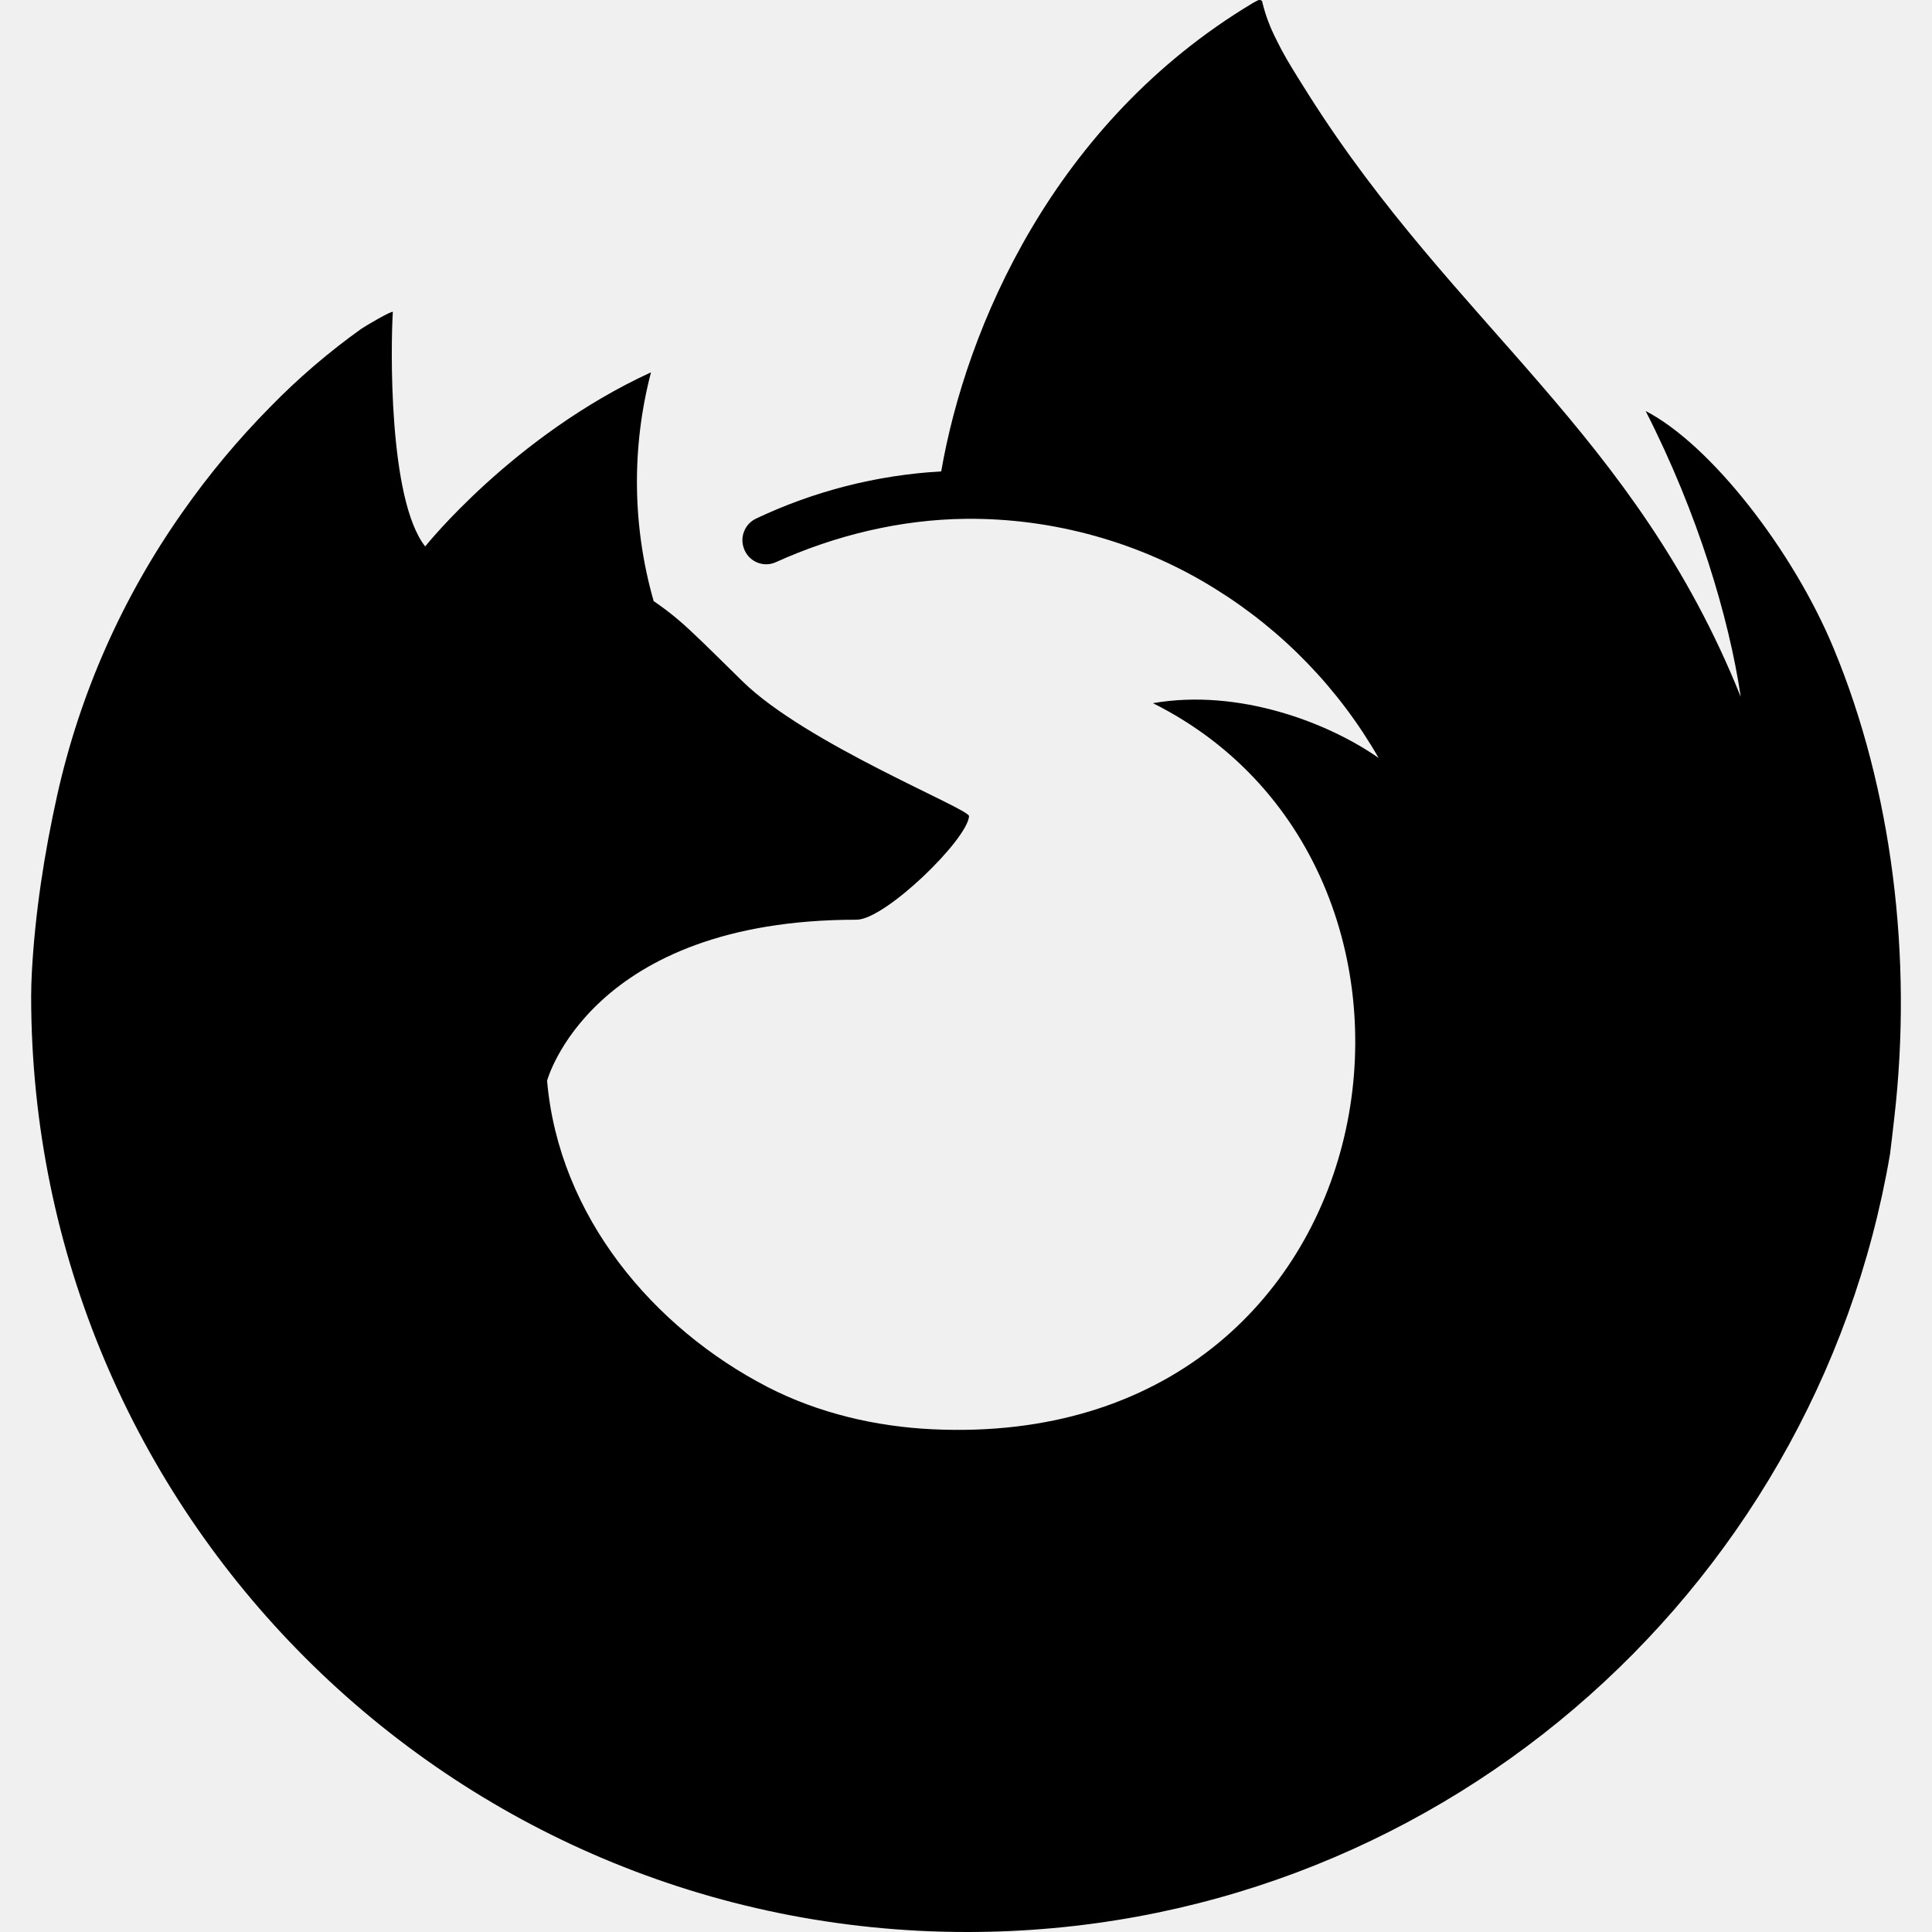
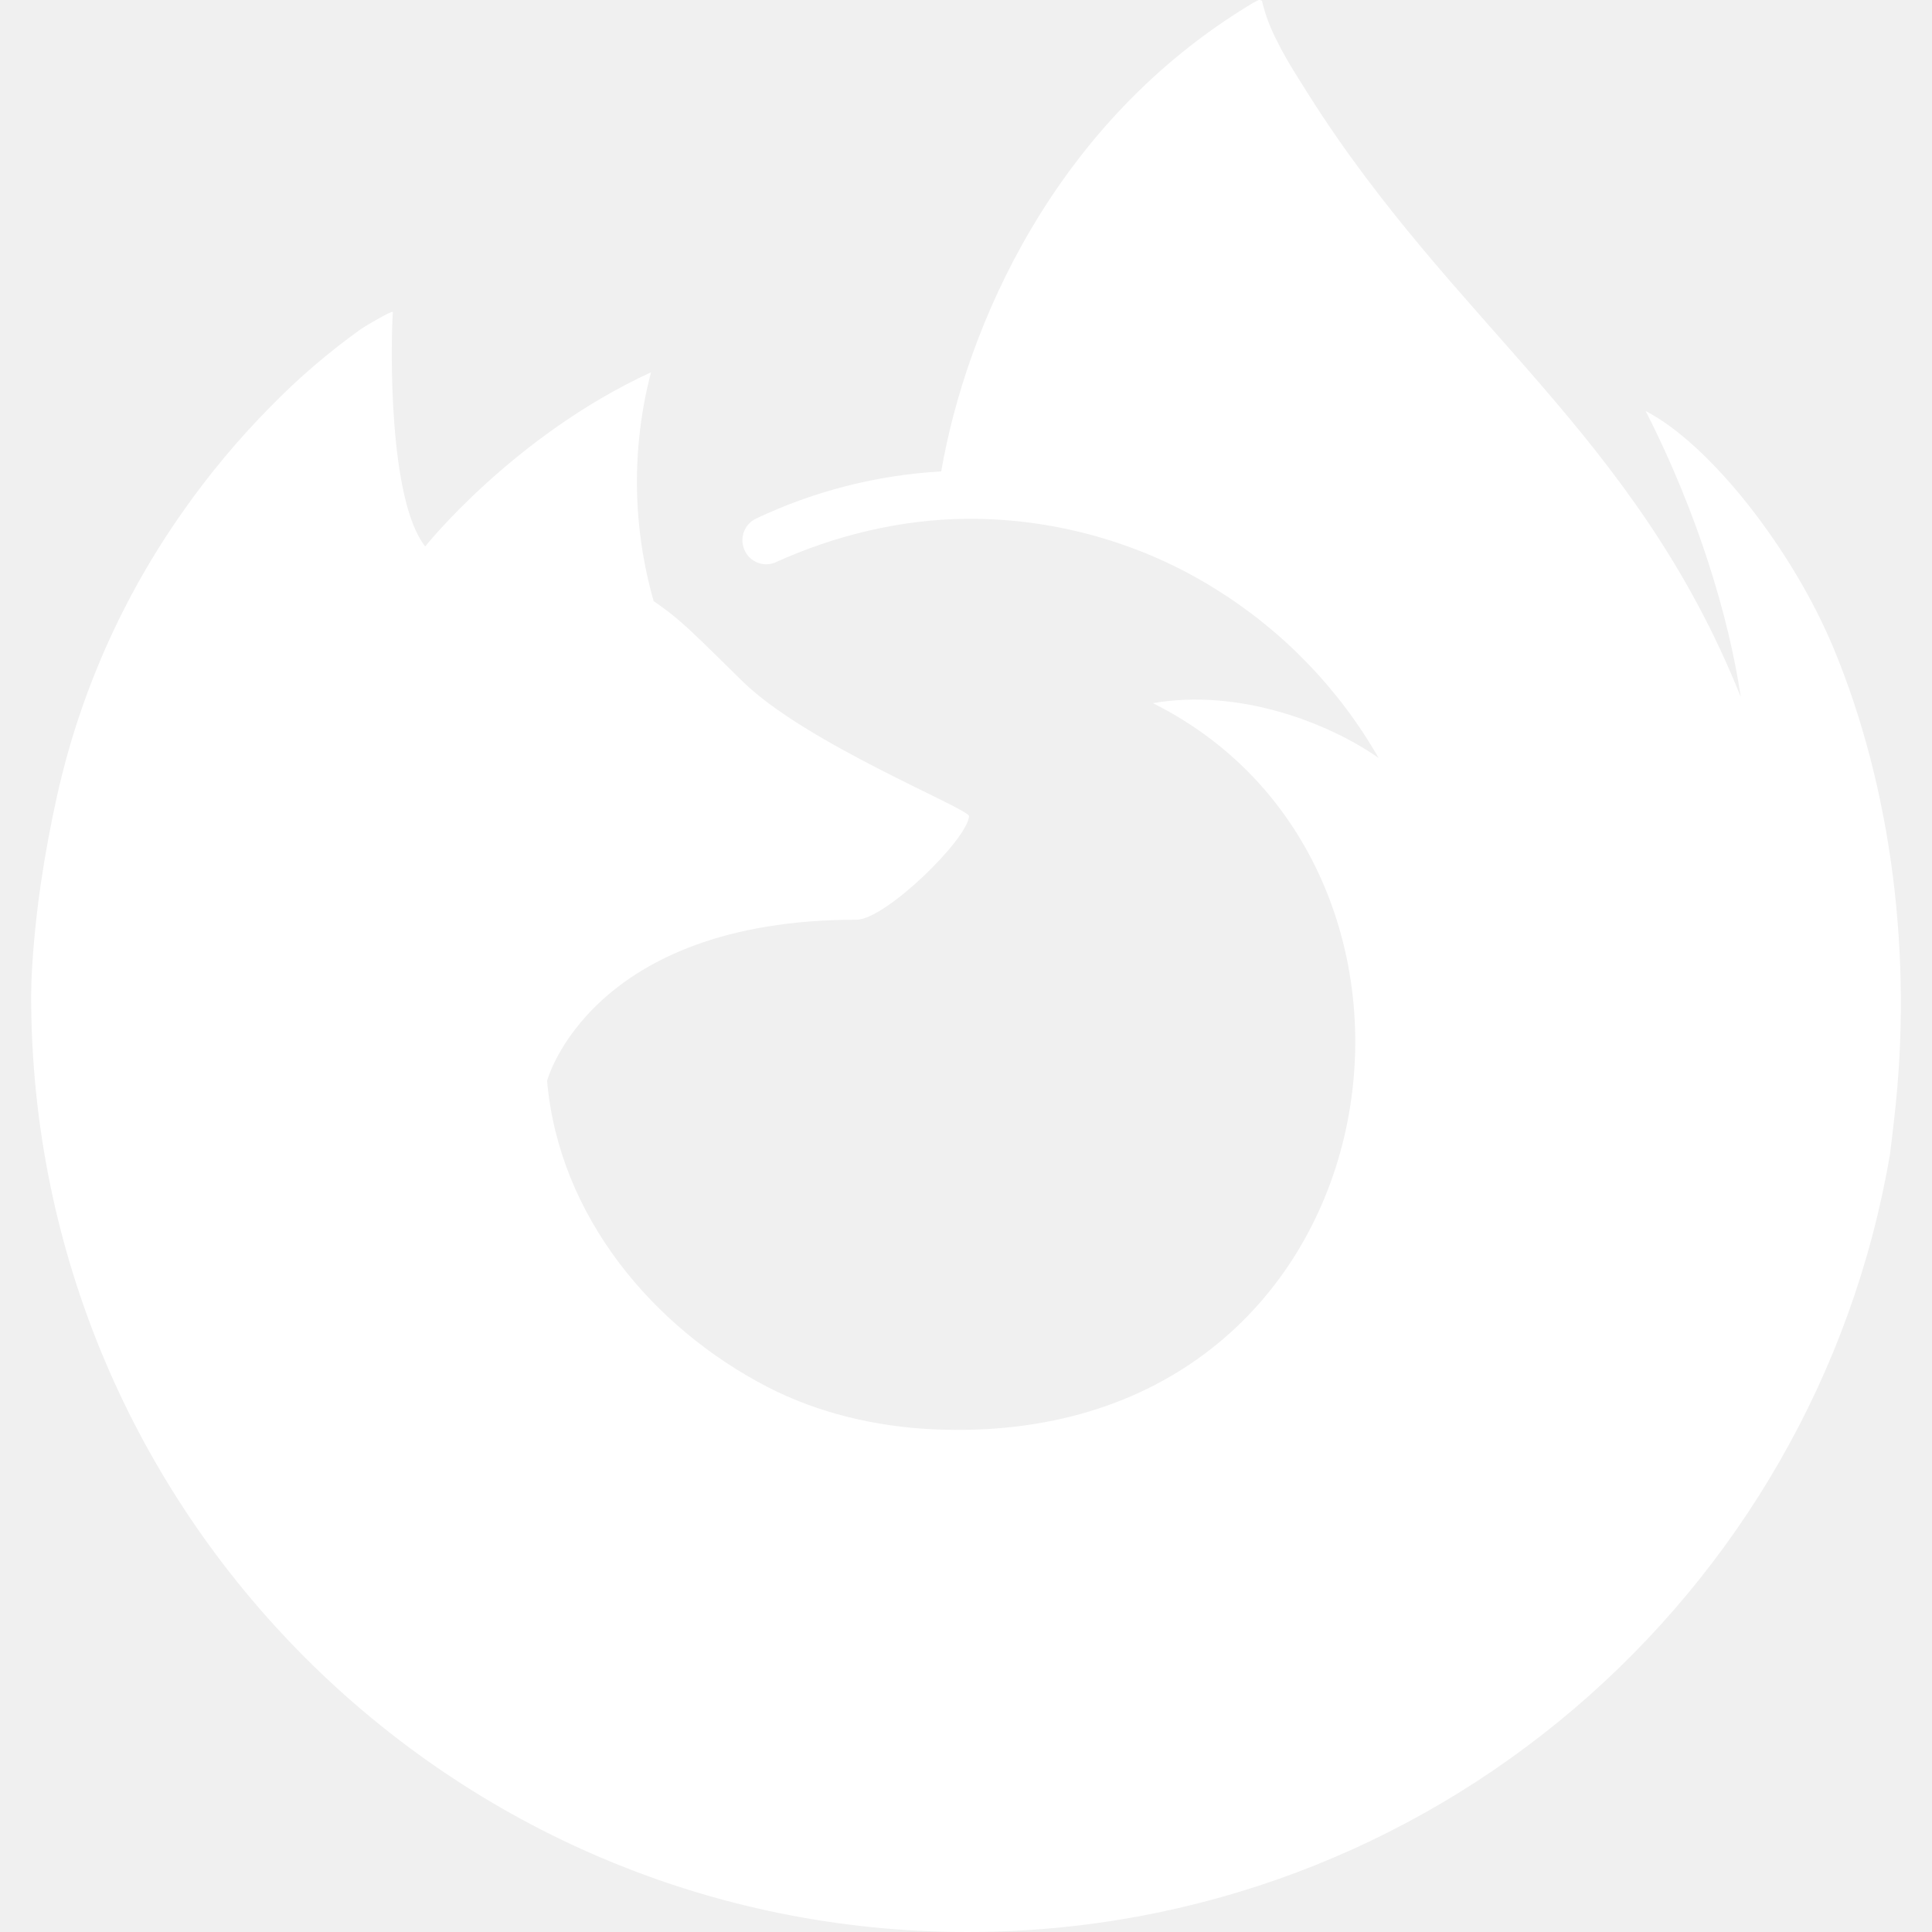
- <svg xmlns="http://www.w3.org/2000/svg" version="1.1" id="Capa_1" x="0px" y="0px" viewBox="0 0 24 24" style="enable-background:new 0 0 24 24;" xml:space="preserve" width="512" height="512">
+ <svg xmlns="http://www.w3.org/2000/svg" version="1.1" id="Capa_1" x="0px" y="0px" viewBox="0 0 24 24" fill="#ffffff" style="enable-background:new 0 0 24 24;" xml:space="preserve">
  <path d="M22.776,8.049c-0.505-1.216-1.529-2.528-2.333-2.943c0.654,1.282,1.033,2.569,1.178,3.529c0,0.002,0.001,0.007,0.002,0.019  c-1.315-3.277-3.545-4.599-5.366-7.476c-0.092-0.146-0.184-0.291-0.274-0.445c-0.046-0.079-0.088-0.159-0.128-0.241  c-0.075-0.146-0.134-0.3-0.173-0.46c0.001-0.016-0.011-0.029-0.026-0.031c-0.007-0.002-0.015-0.002-0.022,0  c-0.002,0.001-0.004,0.002-0.006,0.003c-0.003,0.001-0.033,0.015-0.067,0.035C13.085,1.523,12,4.076,11.692,5.856  c-0.799,0.045-1.581,0.245-2.304,0.588c-0.136,0.067-0.2,0.227-0.147,0.369c0.053,0.152,0.219,0.233,0.371,0.181  c0.008-0.003,0.017-0.006,0.025-0.01c0.738-0.334,1.55-0.531,2.362-0.539c1.084-0.011,2.173,0.293,3.093,0.867  c0.842,0.521,1.541,1.244,2.034,2.104c-0.621-0.436-1.733-0.867-2.804-0.681c4.183,2.091,3.06,9.292-2.736,9.02  c-0.707-0.033-1.42-0.2-2.051-0.525c-1.42-0.734-2.593-2.121-2.739-3.805c0,0,0.537-2,3.844-2c0.357,0,1.379-0.997,1.398-1.287  c-0.004-0.095-2.028-0.9-2.817-1.677C8.798,8.045,8.598,7.845,8.421,7.695C8.325,7.614,8.224,7.538,8.12,7.467  C7.855,6.54,7.843,5.559,8.087,4.625c-1.71,0.787-2.805,2.163-2.805,2.163C4.821,6.205,4.854,4.278,4.88,3.876  C4.875,3.851,4.536,4.052,4.492,4.082c-0.407,0.29-0.787,0.616-1.136,0.974C2.958,5.459,2.595,5.894,2.27,6.358  c0,0.001,0,0.001-0.001,0.002c0-0.001,0-0.001,0.001-0.002c-0.748,1.06-1.278,2.257-1.56,3.523c-0.159,0.715-0.274,1.459-0.314,2.19  c-0.005,0.101-0.009,0.201-0.009,0.302C0.387,18.794,5.593,24,12.016,24c5.752,0,10.527-4.175,11.462-9.66  c0.02-0.149,0.035-0.298,0.053-0.449C23.762,11.898,23.505,9.802,22.776,8.049z" />
</svg>
